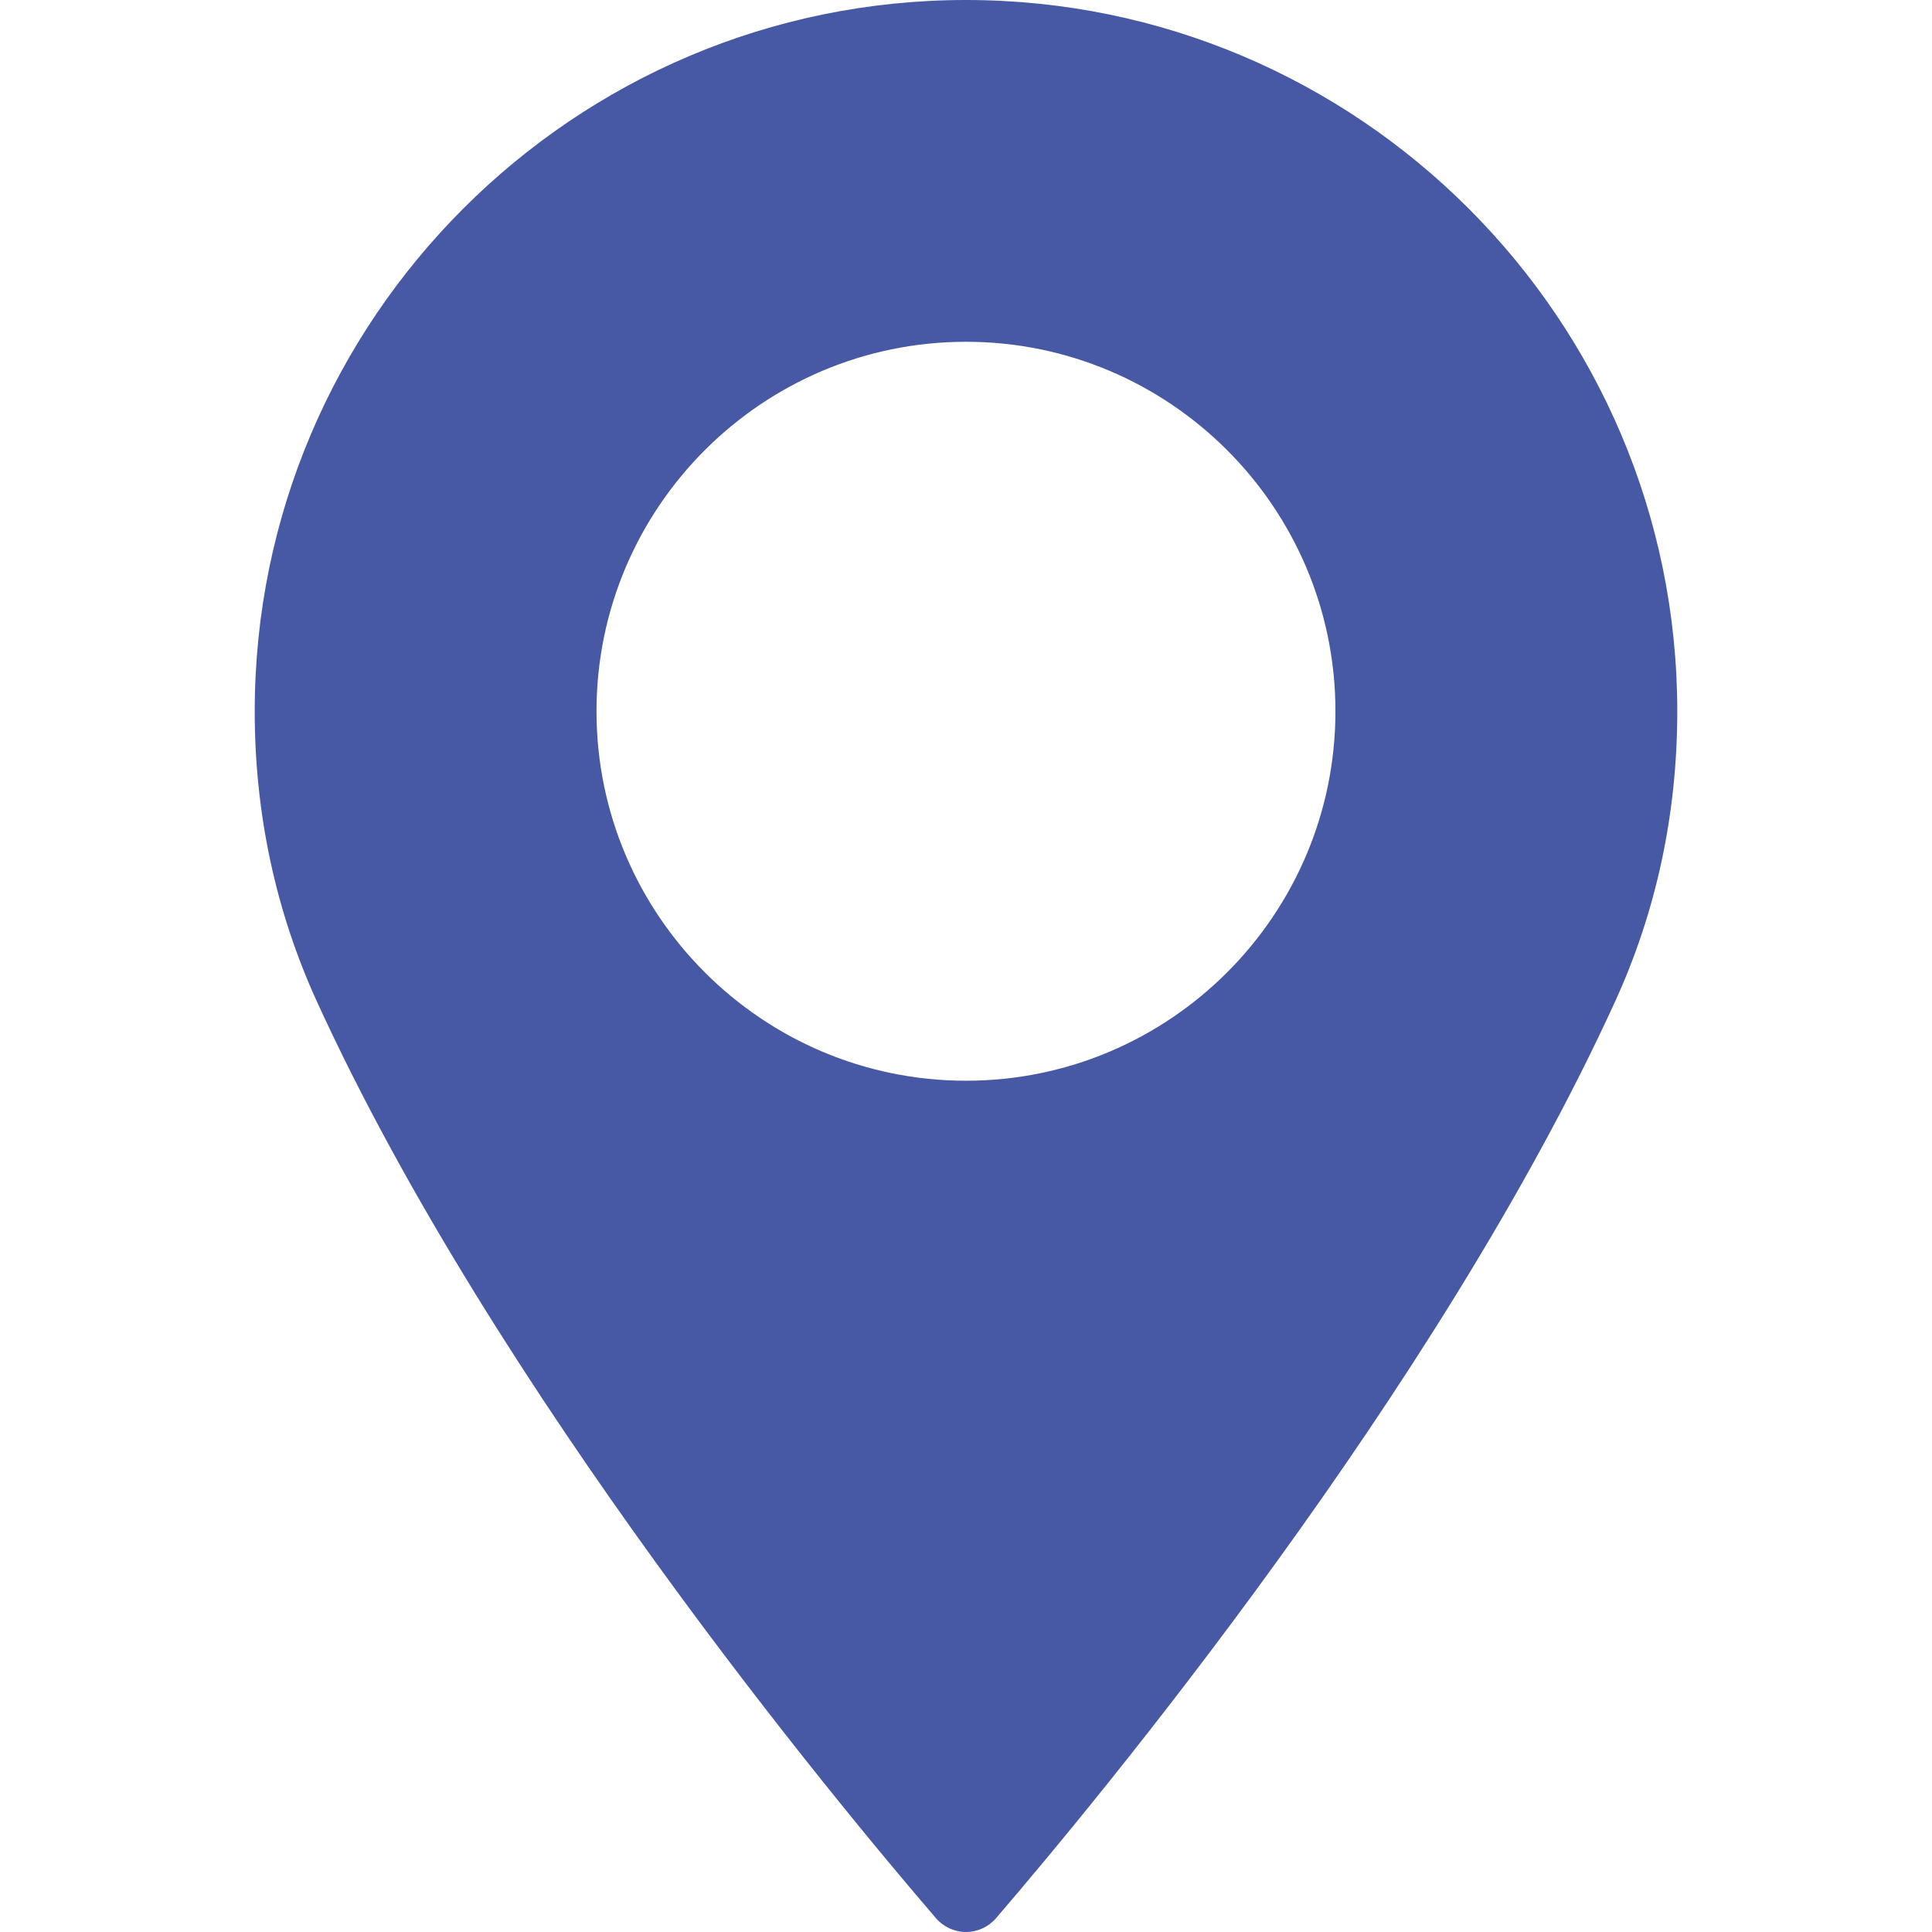
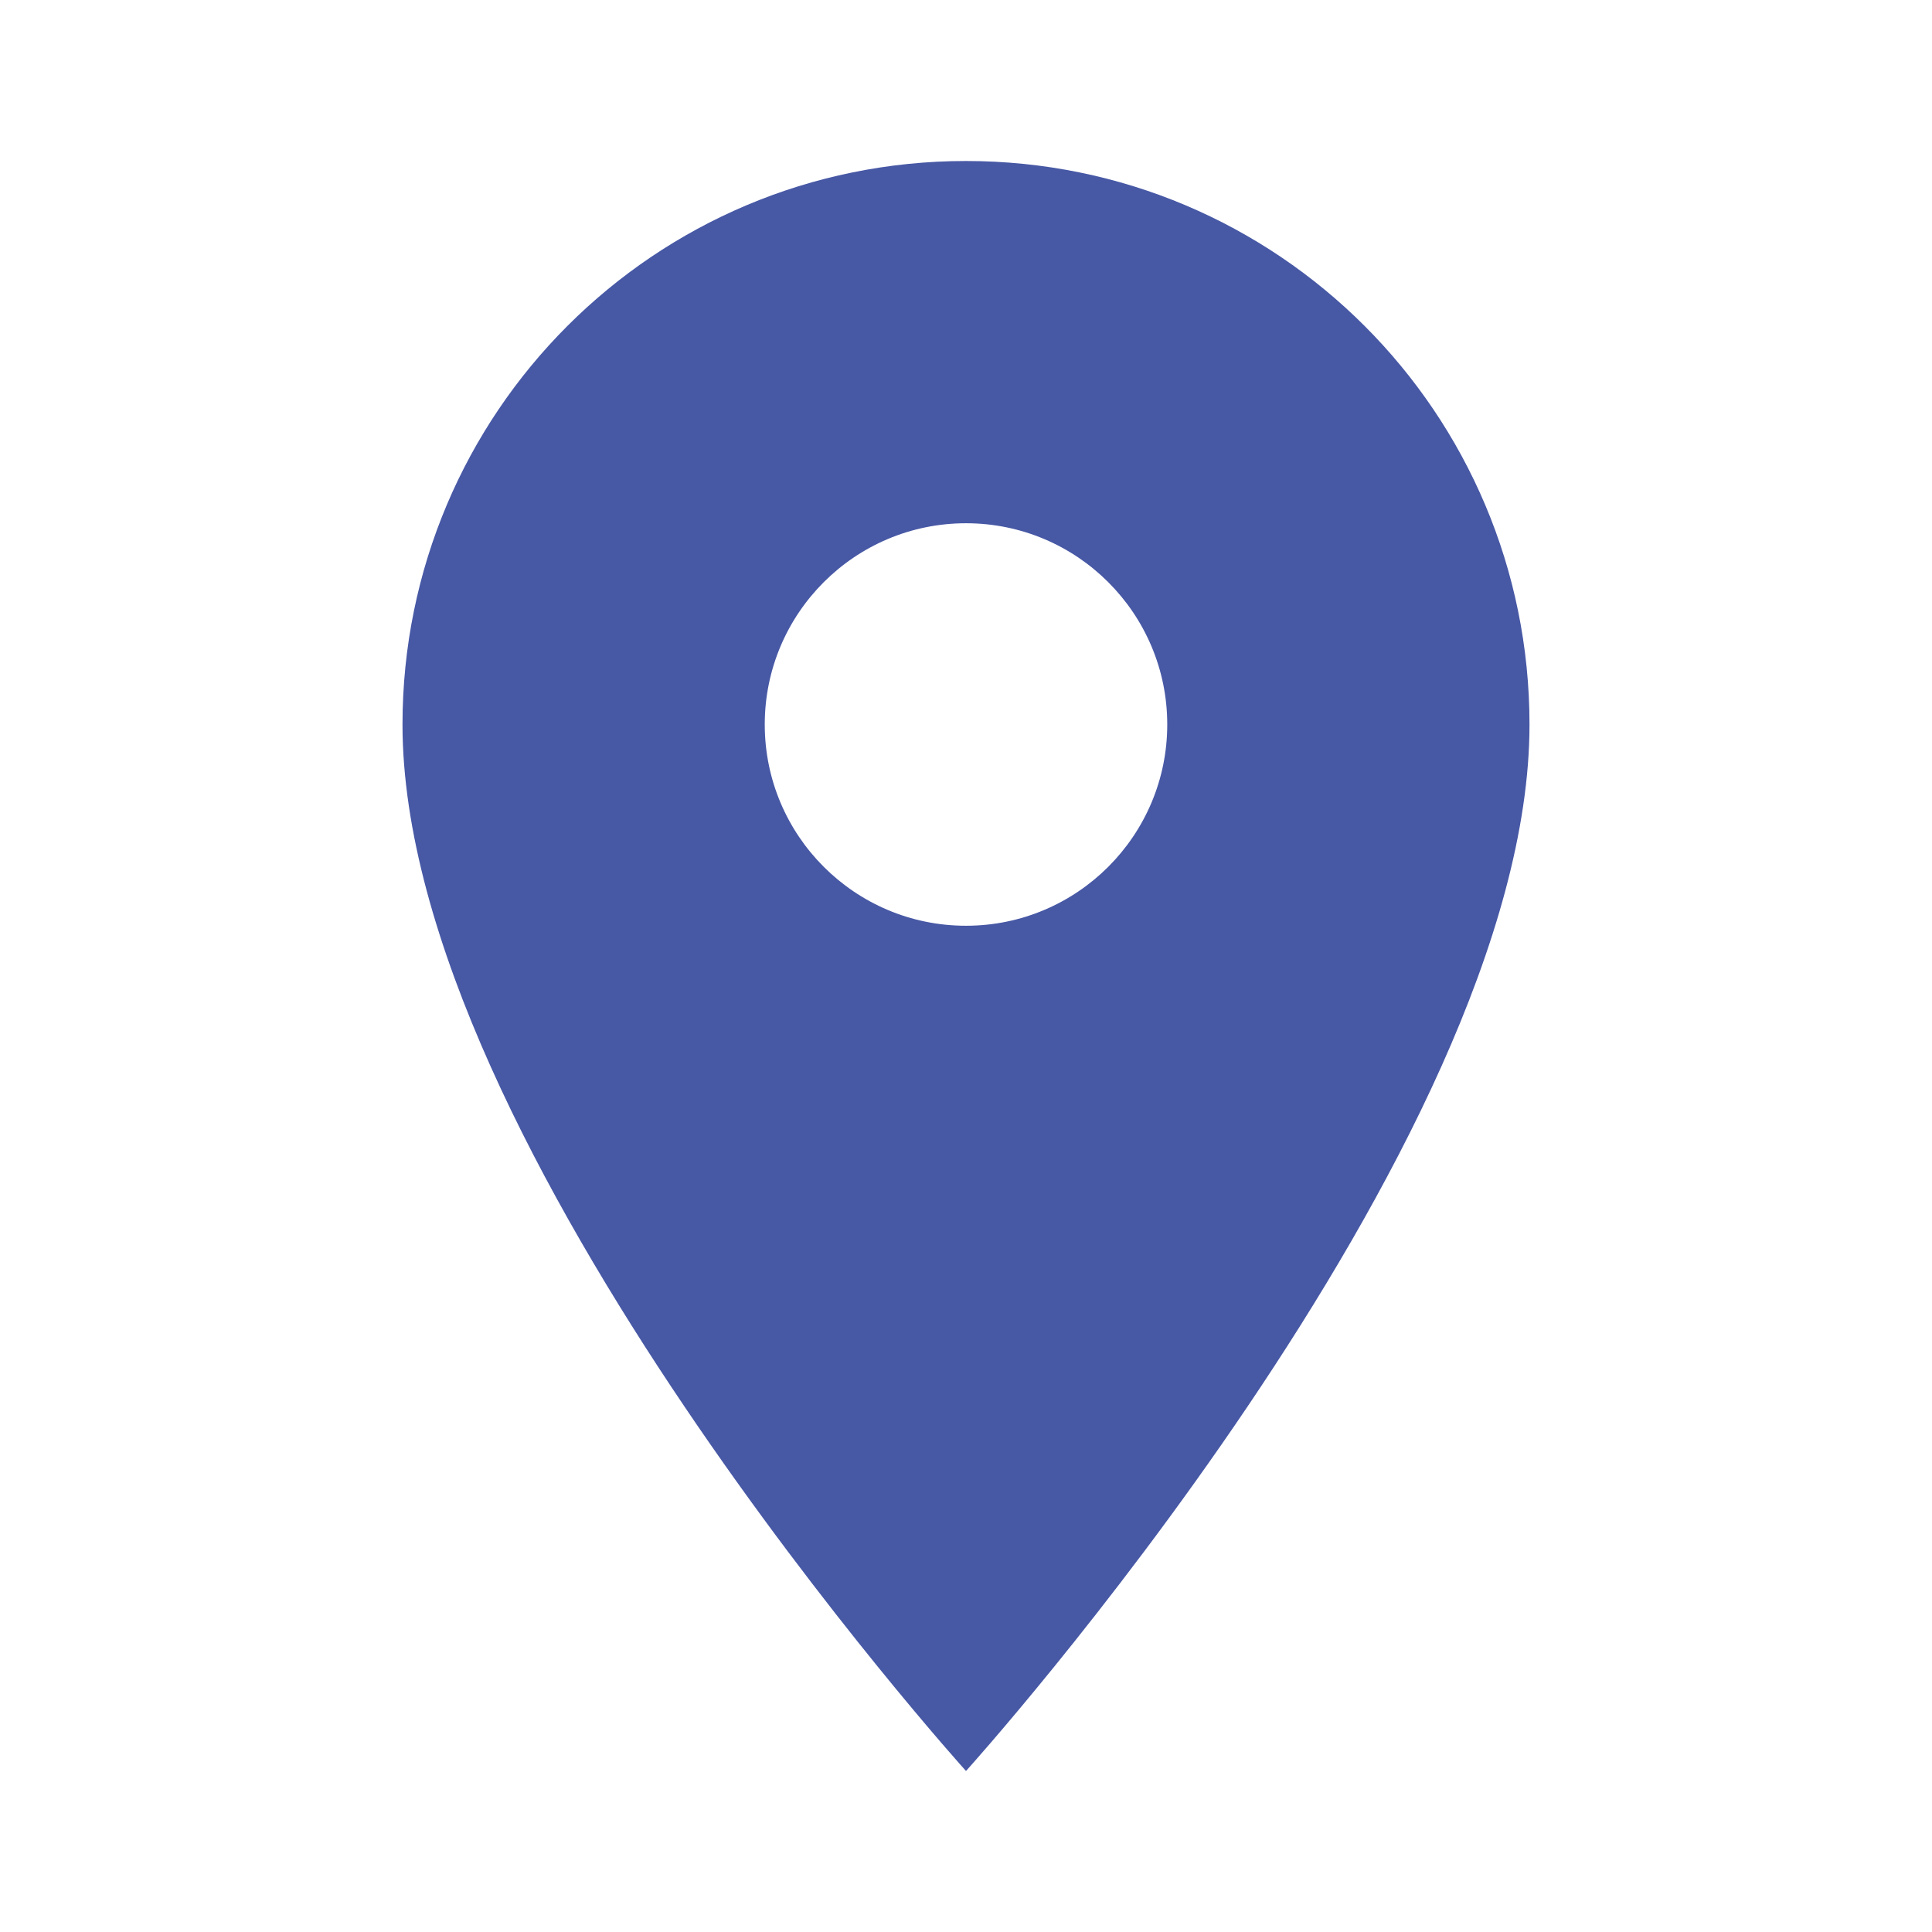
- <svg xmlns="http://www.w3.org/2000/svg" version="1.1" id="Capa_1" x="0px" y="0px" viewBox="0 0 97.713 97.713" style="enable-background:new 0 0 97.713 97.713;" xml:space="preserve" class="">
-   <g>
-     <g>
-       <path d="M48.855,0C29.021,0,12.883,16.138,12.883,35.974c0,5.174,1.059,10.114,3.146,14.684   c8.994,19.681,26.238,40.46,31.31,46.359c0.38,0.441,0.934,0.695,1.517,0.695s1.137-0.254,1.517-0.695   c5.07-5.898,22.314-26.676,31.311-46.359c2.088-4.57,3.146-9.51,3.146-14.684C84.828,16.138,68.69,0,48.855,0z M48.855,54.659   c-10.303,0-18.686-8.383-18.686-18.686c0-10.304,8.383-18.687,18.686-18.687s18.686,8.383,18.686,18.687   C67.542,46.276,59.159,54.659,48.855,54.659z" data-original="#000000" class="active-path" data-old_color="#4758a5" fill="#4758a5" />
-     </g>
-   </g>
+ <svg xmlns="http://www.w3.org/2000/svg" fill="#4758a5" height="24" viewBox="0 0 24 24" width="24">
+   <path d="M12 2C8.13 2 5 5.13 5 9c0 5.25 7 13 7 13s7-7.75 7-13c0-3.87-3.13-7-7-7zm0 9.5c-1.38 0-2.5-1.12-2.5-2.5s1.12-2.5 2.5-2.5 2.5 1.12 2.5 2.5-1.12 2.5-2.5 2.5z" />
+   <path d="M0 0h24v24H0z" fill="none" />
</svg>
